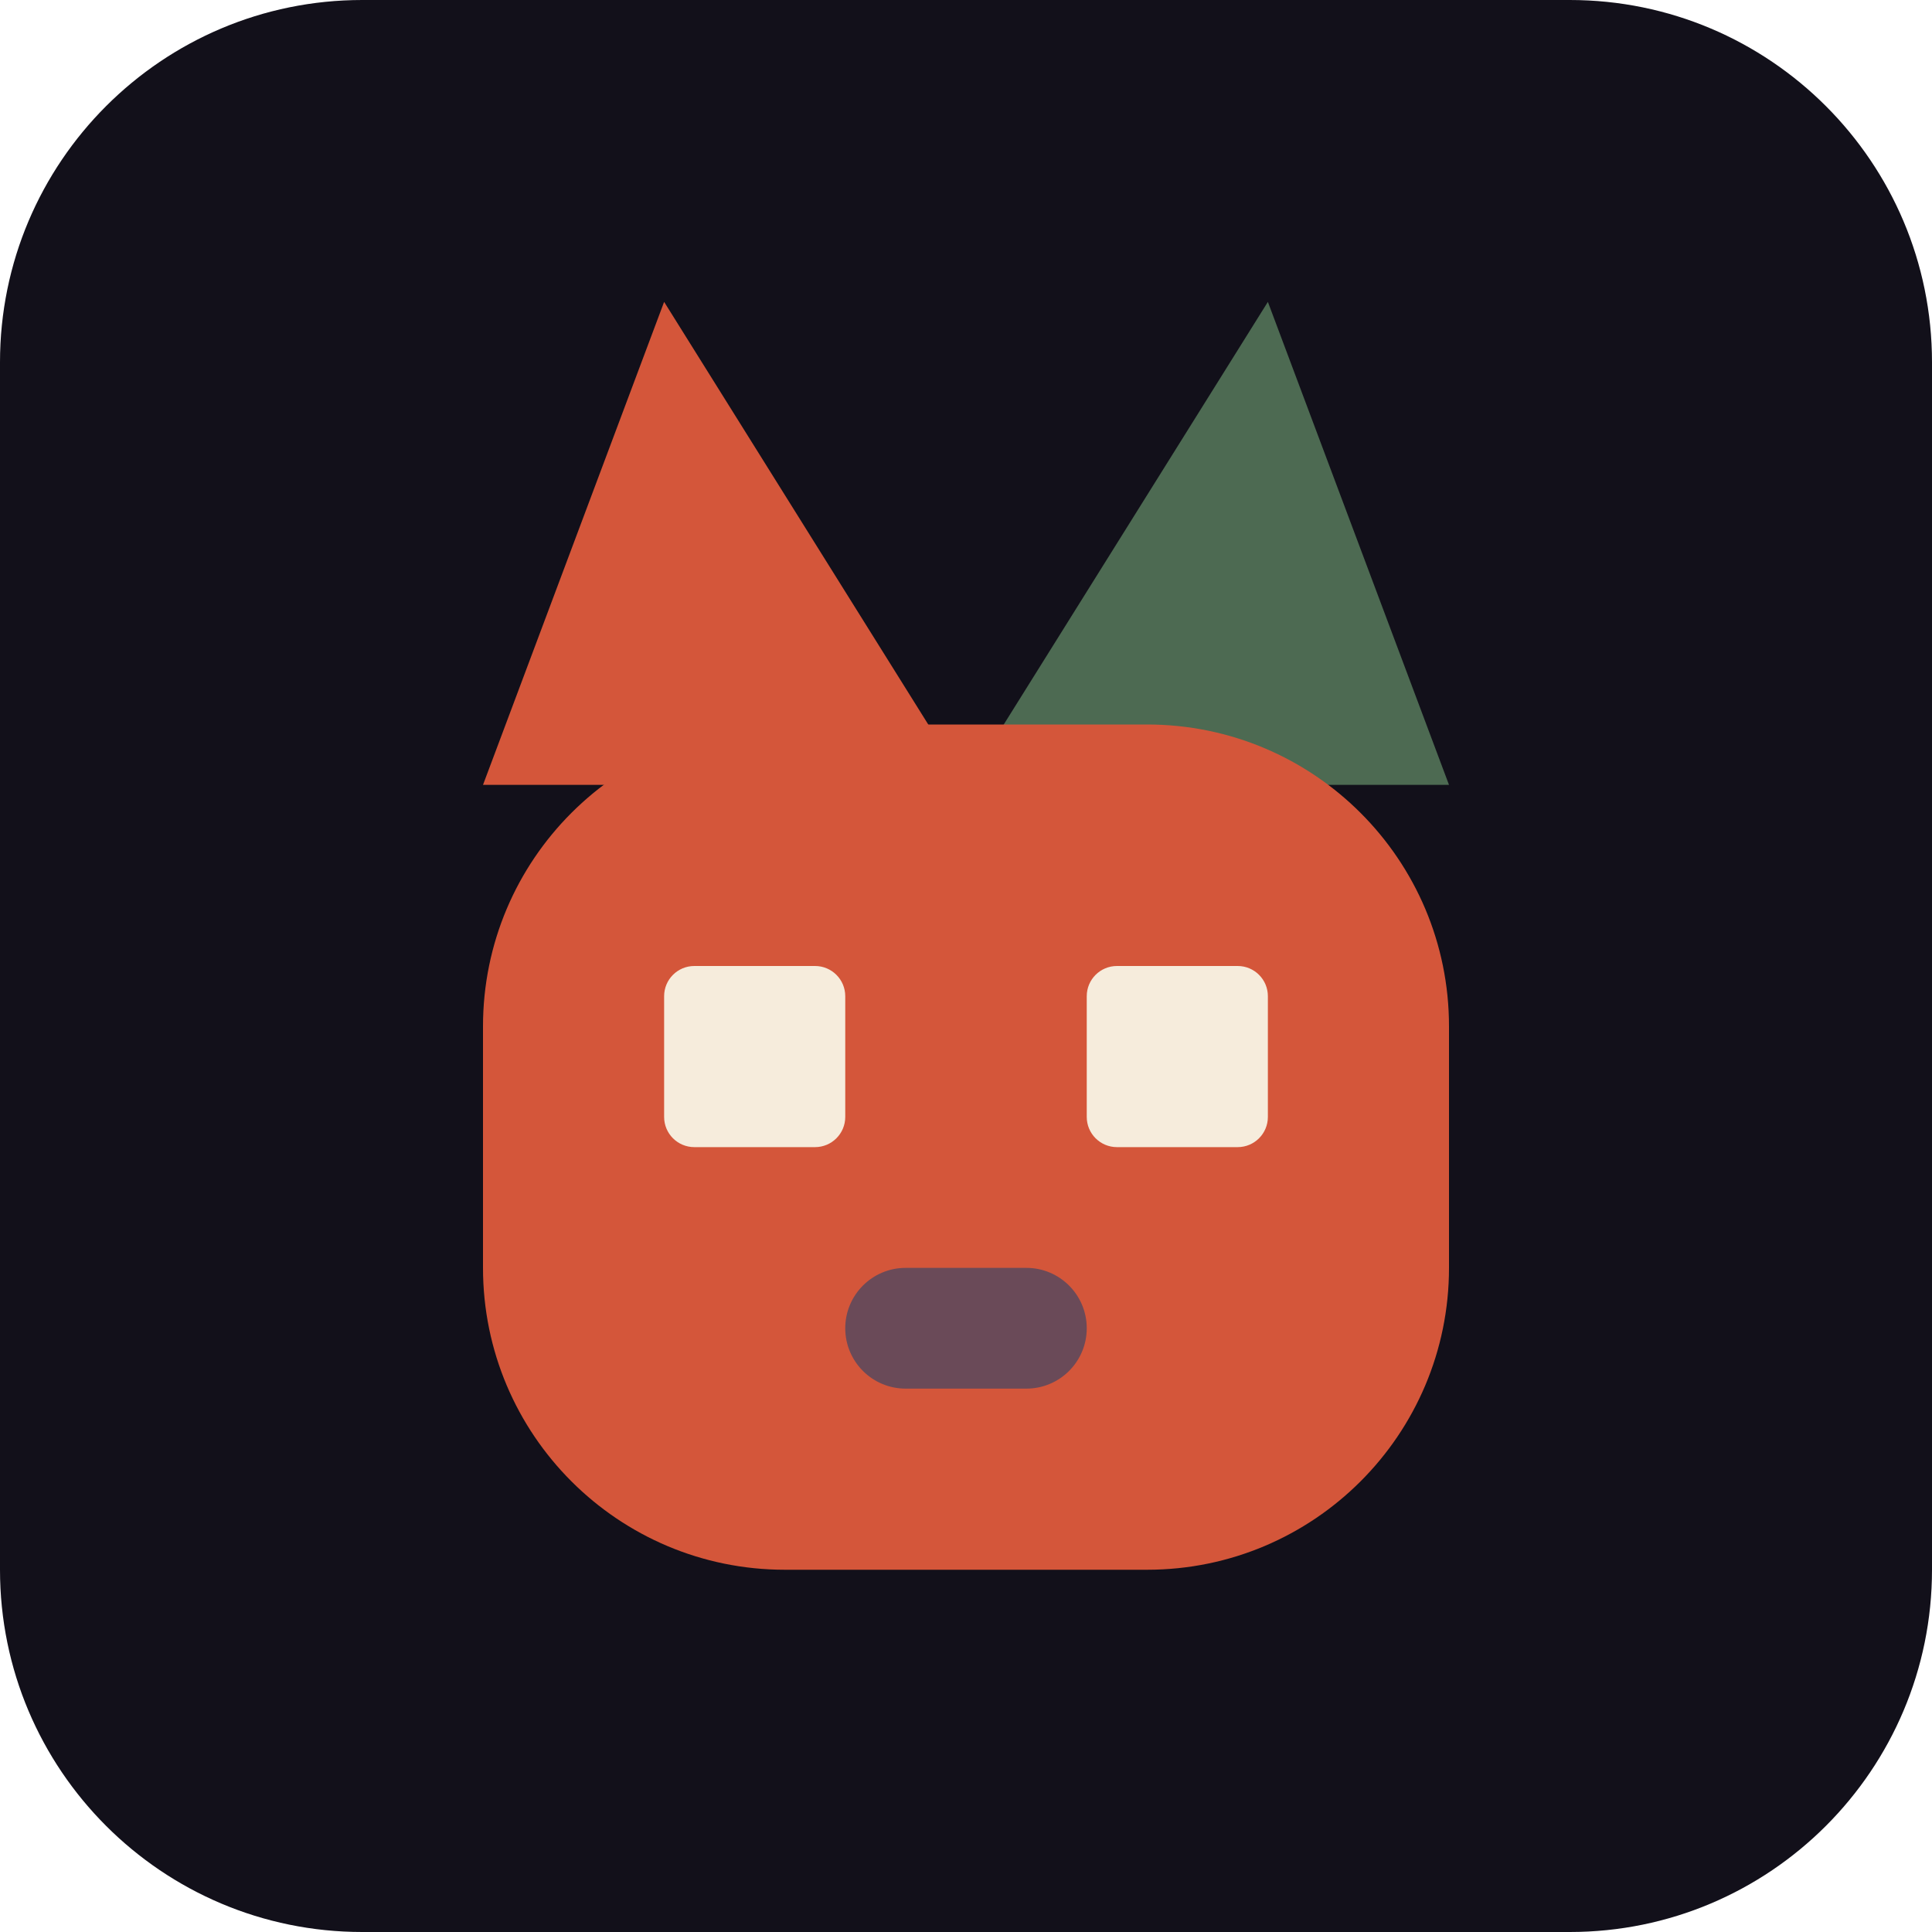
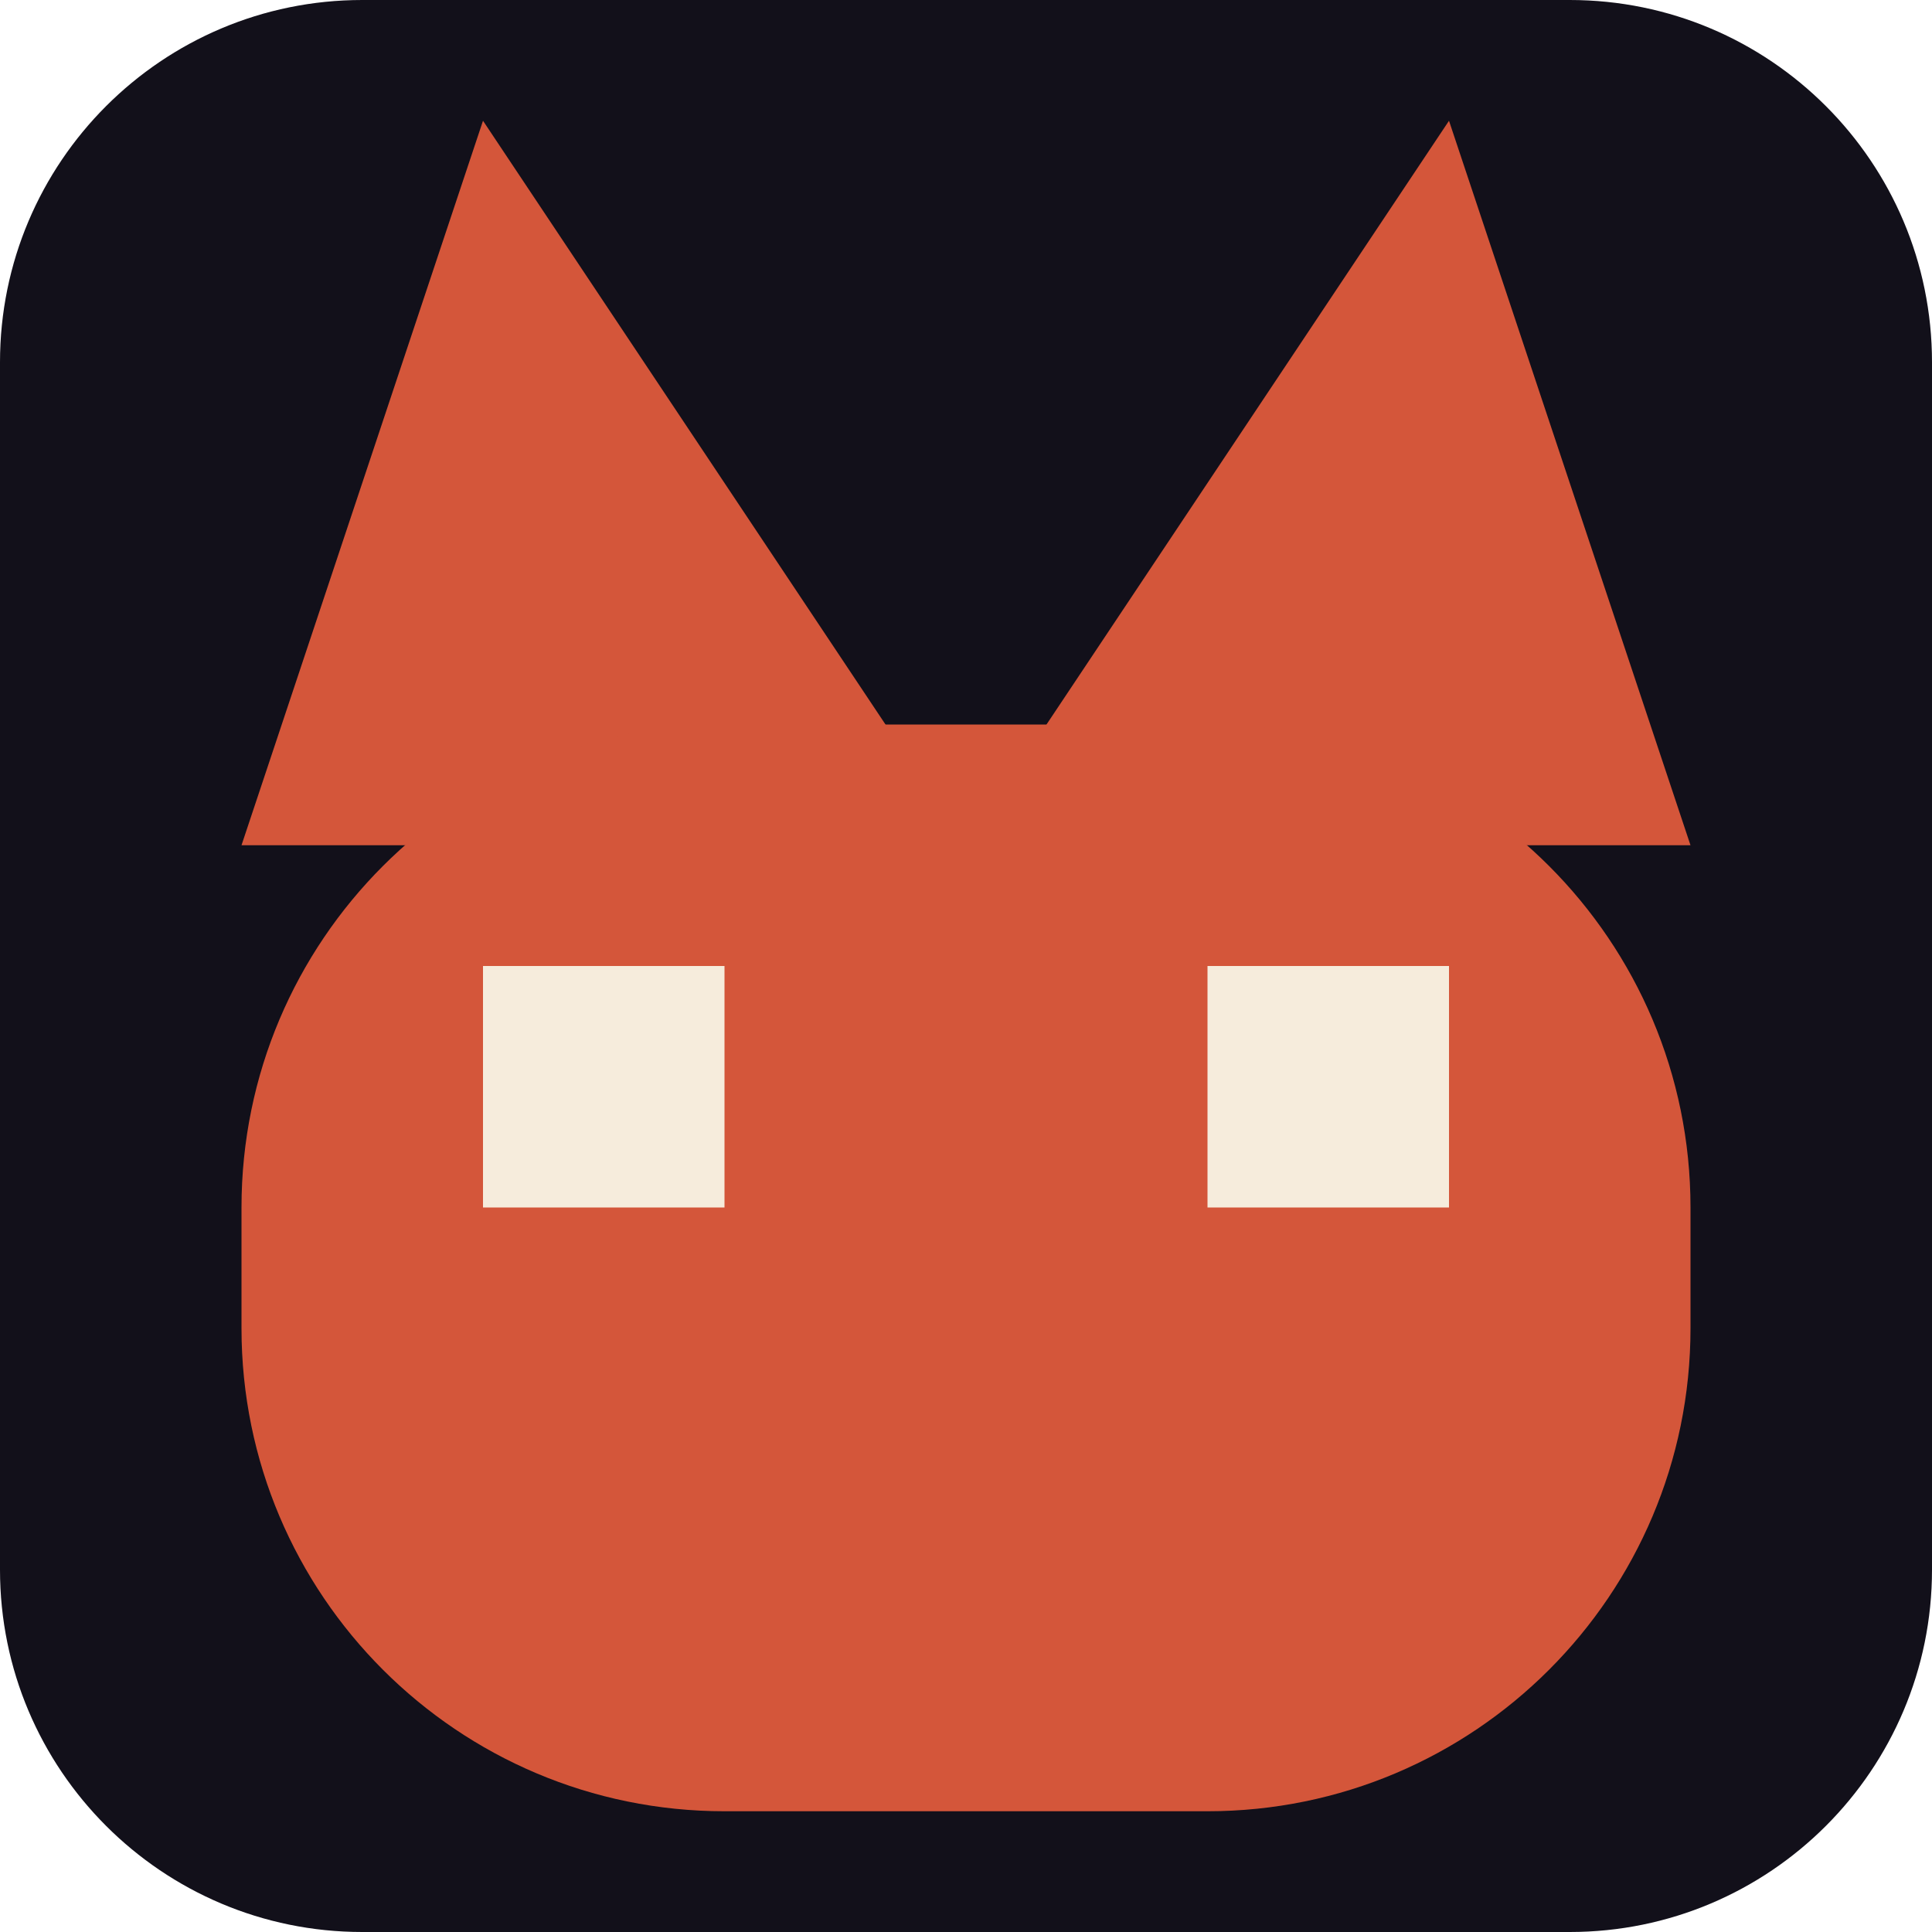
- <svg xmlns="http://www.w3.org/2000/svg" viewBox="0 0 32 32">
-   <rect width="32" height="32" rx="6" fill="#12101a" />
-   <polygon points="8,13 11,5 16,13" fill="#d4563a" />
-   <polygon points="16,13 21,5 24,13" fill="#4d6a52" />
-   <rect x="8" y="12" width="16" height="14" rx="5" fill="#d4563a" />
-   <rect x="11" y="16" width="3" height="3" rx="0.5" fill="#f6ecdc" />
-   <rect x="18" y="16" width="3" height="3" rx="0.5" fill="#f6ecdc" />
-   <rect x="14" y="21" width="4" height="2" rx="1" fill="#6a4a58" />
+ <svg xmlns="http://www.w3.org/2000/svg" viewBox="0 0 16 16">
+   <rect width="16" height="16" rx="3" fill="#12101a" />
+   <polygon points="2,7 4,1 8,7" fill="#d4563a" />
+   <polygon points="8,7 12,1 14,7" fill="#d4563a" />
+   <rect x="2" y="6" width="12" height="9" rx="4" fill="#d4563a" />
+   <rect x="4" y="8" width="2" height="2" fill="#f6ecdc" />
+   <rect x="10" y="8" width="2" height="2" fill="#f6ecdc" />
</svg>
